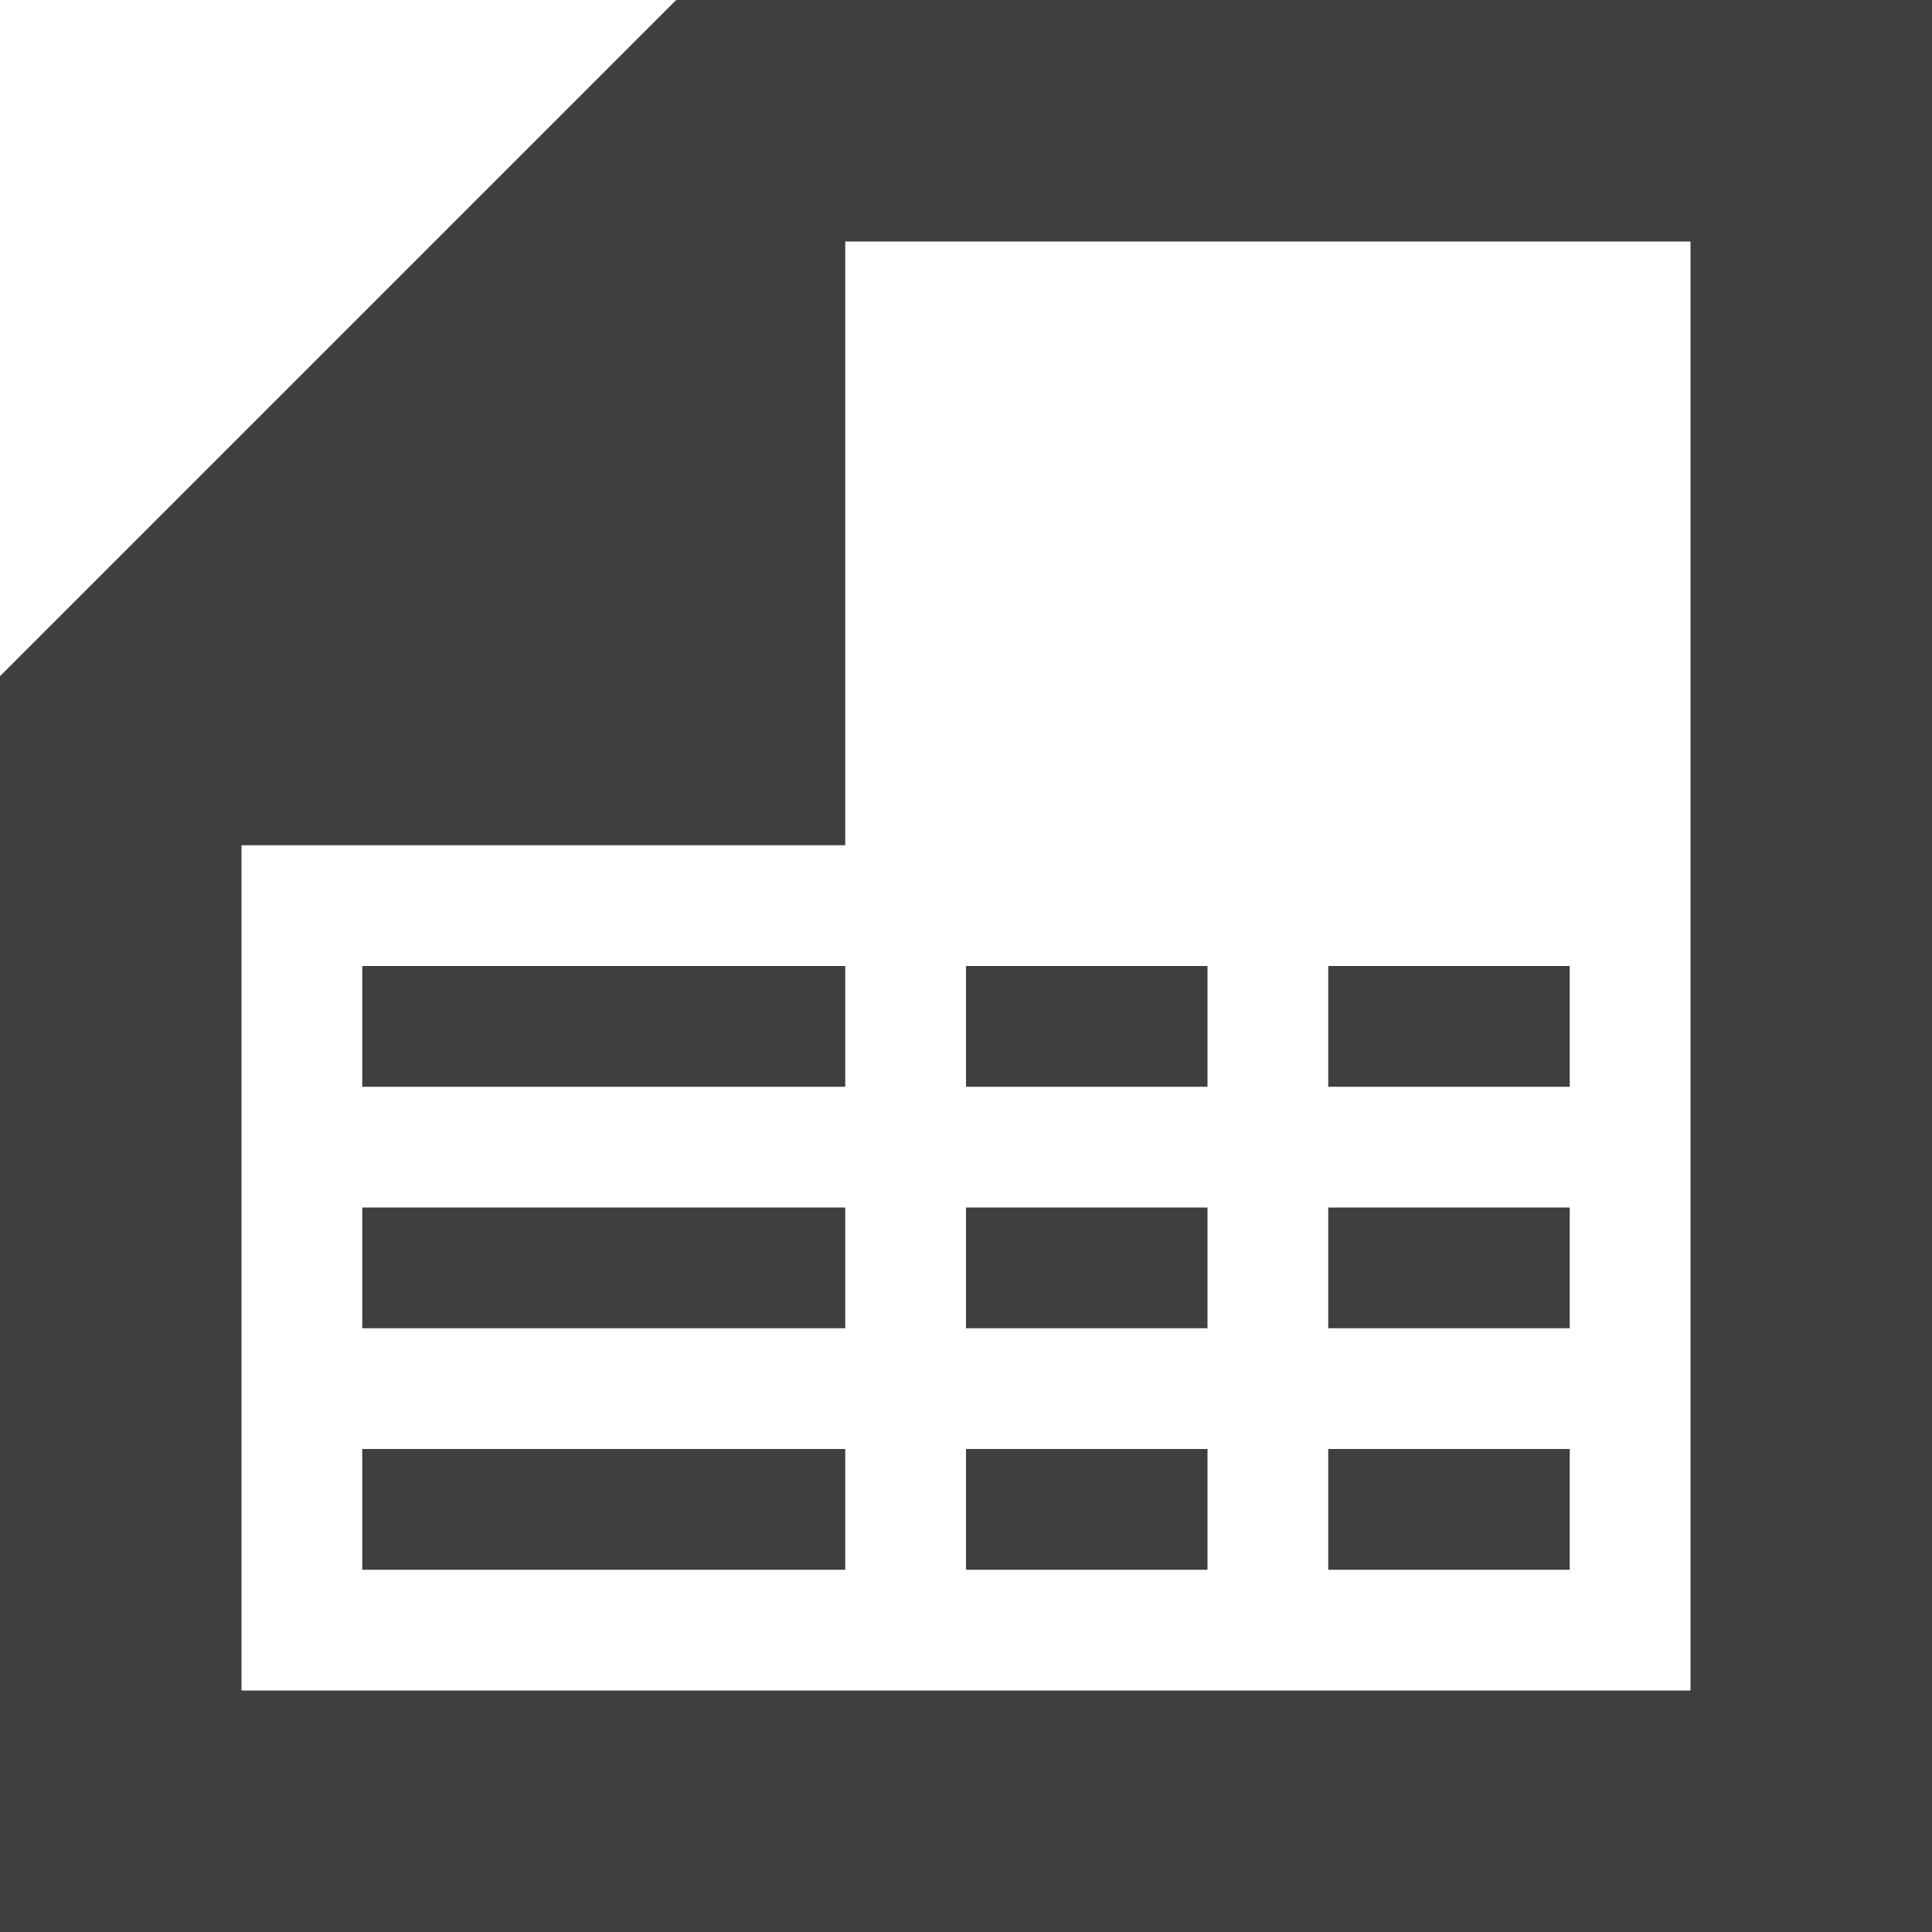
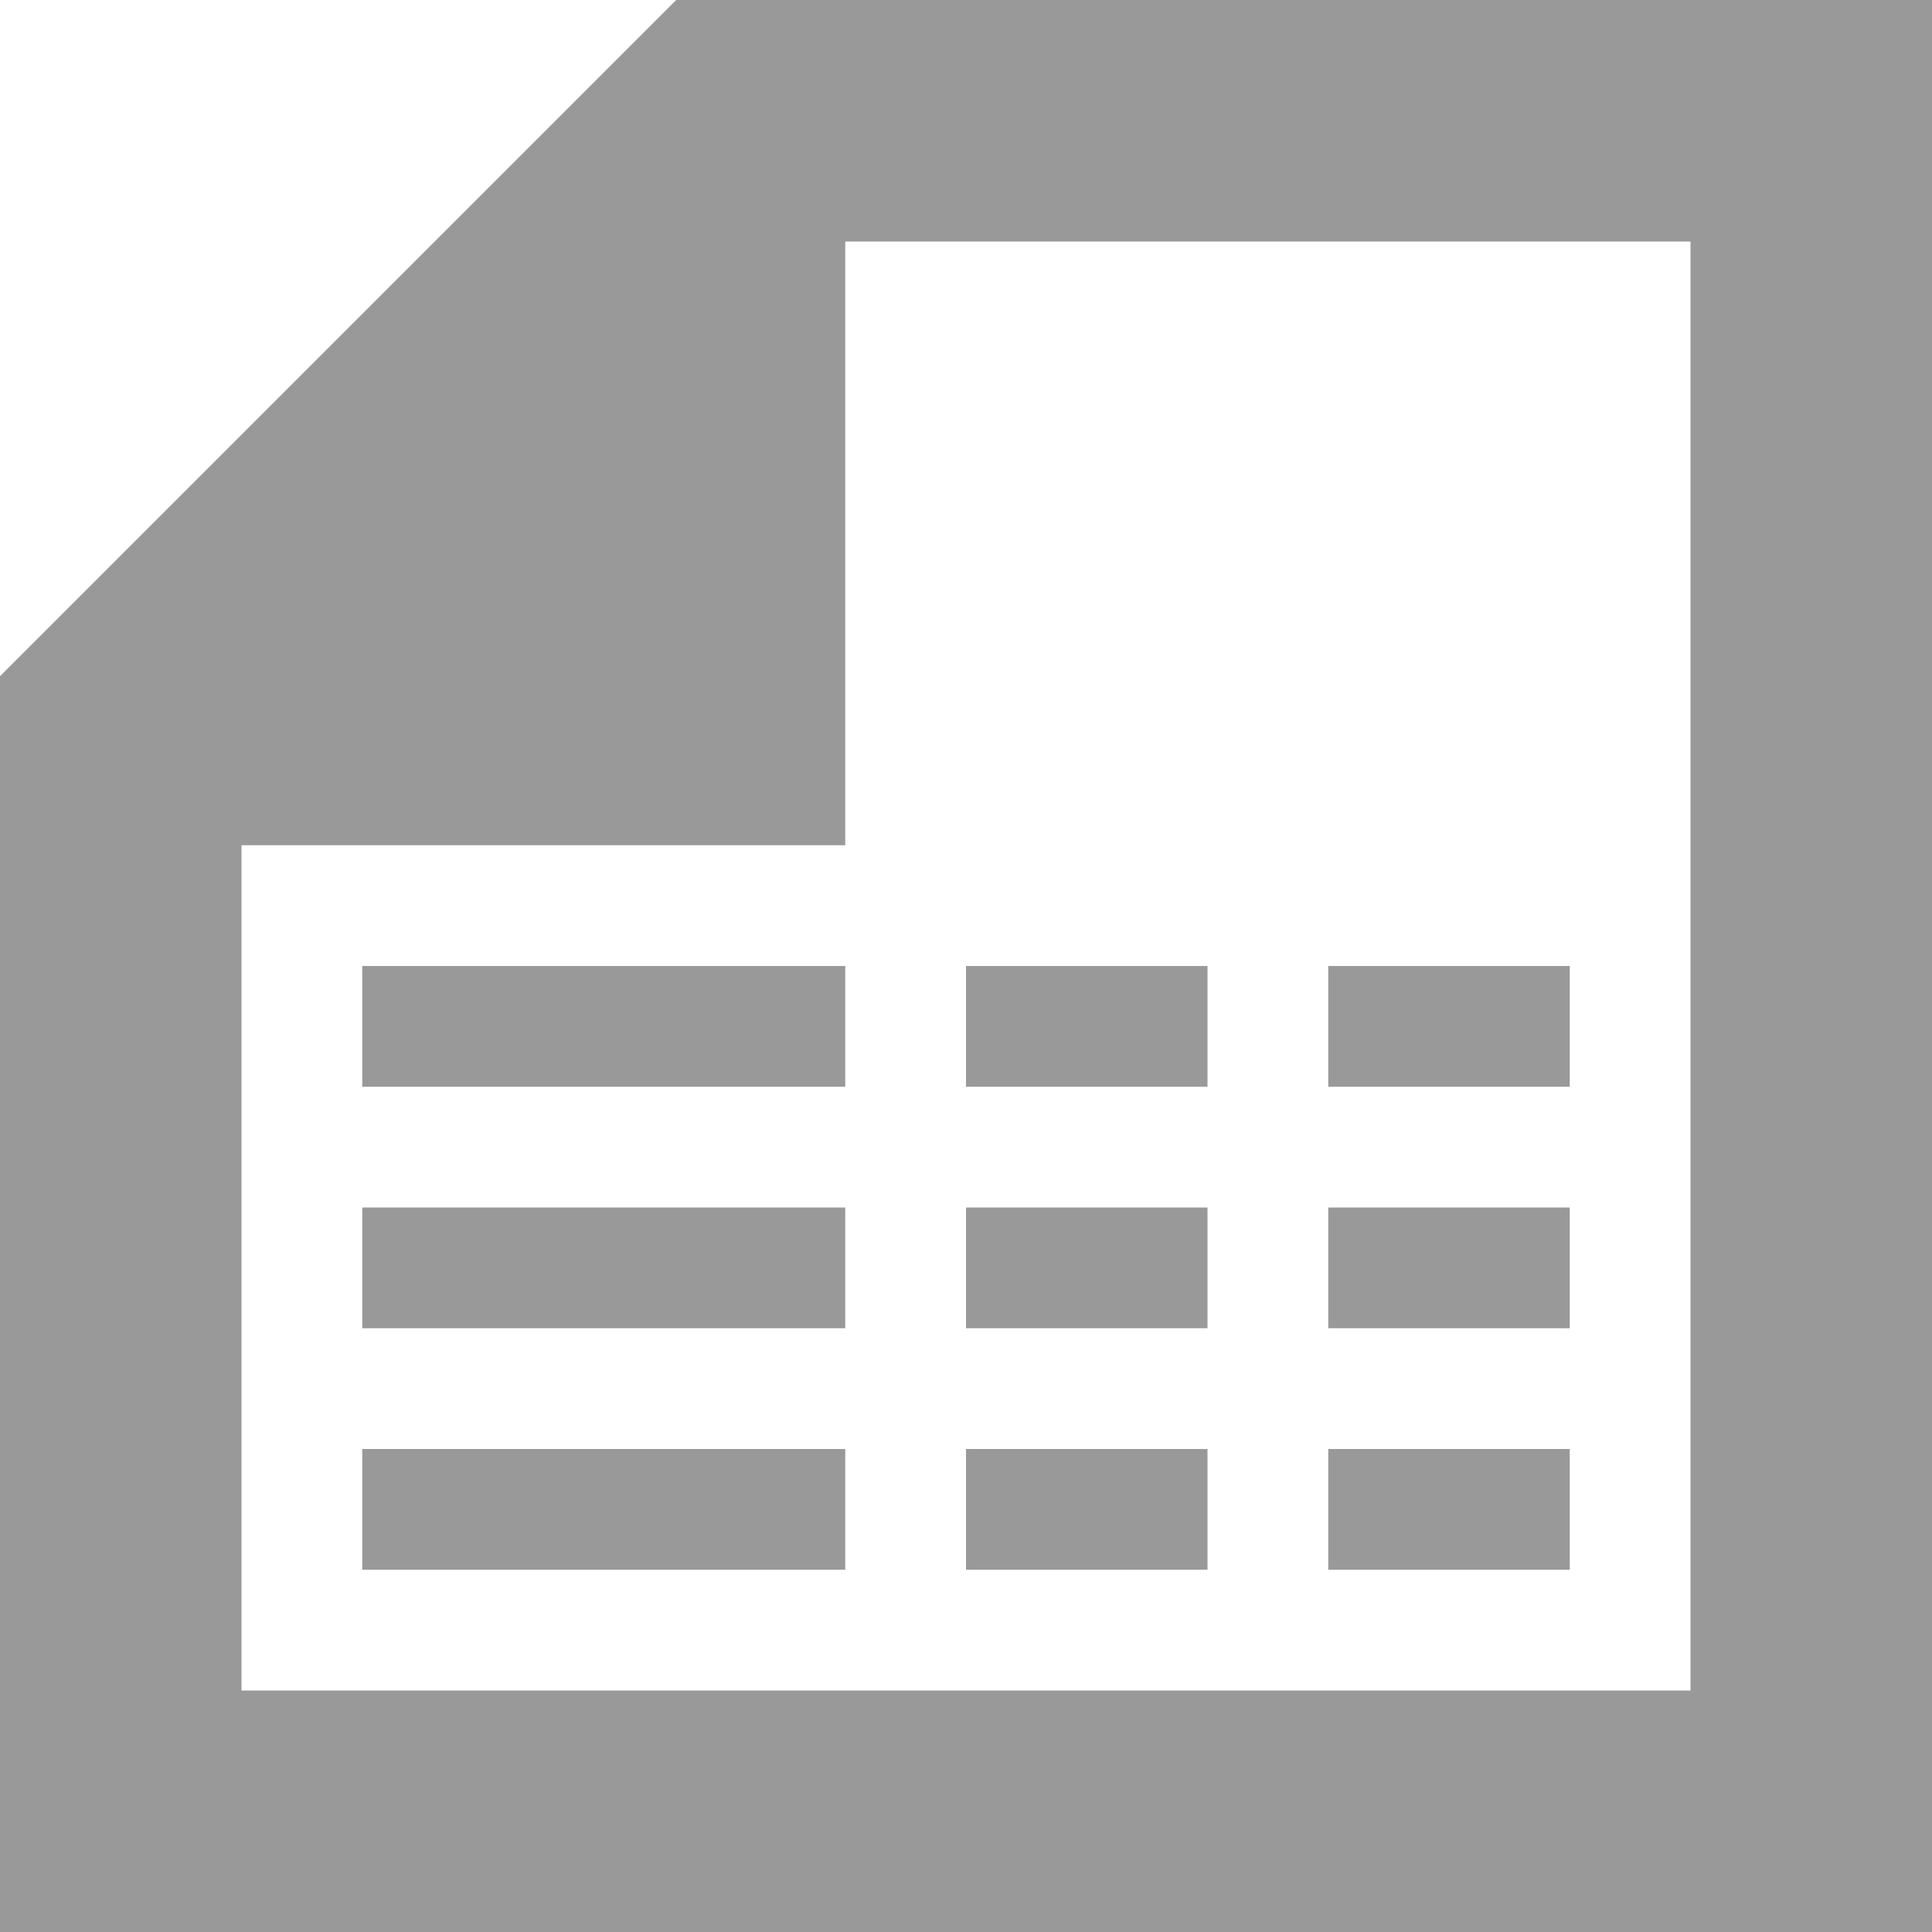
<svg xmlns="http://www.w3.org/2000/svg" width="16" height="16" viewBox="0 0 16 16" preserveAspectRatio="xMinYMid meet" overflow="visible">
-   <path d="M7 0H5.6L0 5.6V16h16V0H7zm7 14H2V7h5V2h7v12zm-7-1H3v-1h4v1zm0-2H3v-1h4v1zm0-2H3V8h4v1zm3 4H8v-1h2v1zm0-2H8v-1h2v1zm0-2H8V8h2v1zm3 4h-2v-1h2v1zm0-2h-2v-1h2v1zm0-2h-2V8h2v1z" fill="#3f3f3f" />
+   <path d="M7 0H5.6L0 5.6V16h16V0H7zm7 14H2V7h5V2h7v12zm-7-1H3v-1h4v1zm0-2H3v-1h4v1zm0-2H3V8h4v1zm3 4H8v-1h2v1zm0-2H8v-1h2v1zm0-2H8V8h2v1zm3 4h-2v-1h2v1zm0-2h-2v-1h2v1zm0-2h-2V8h2v1z" fill="#999" />
</svg>
